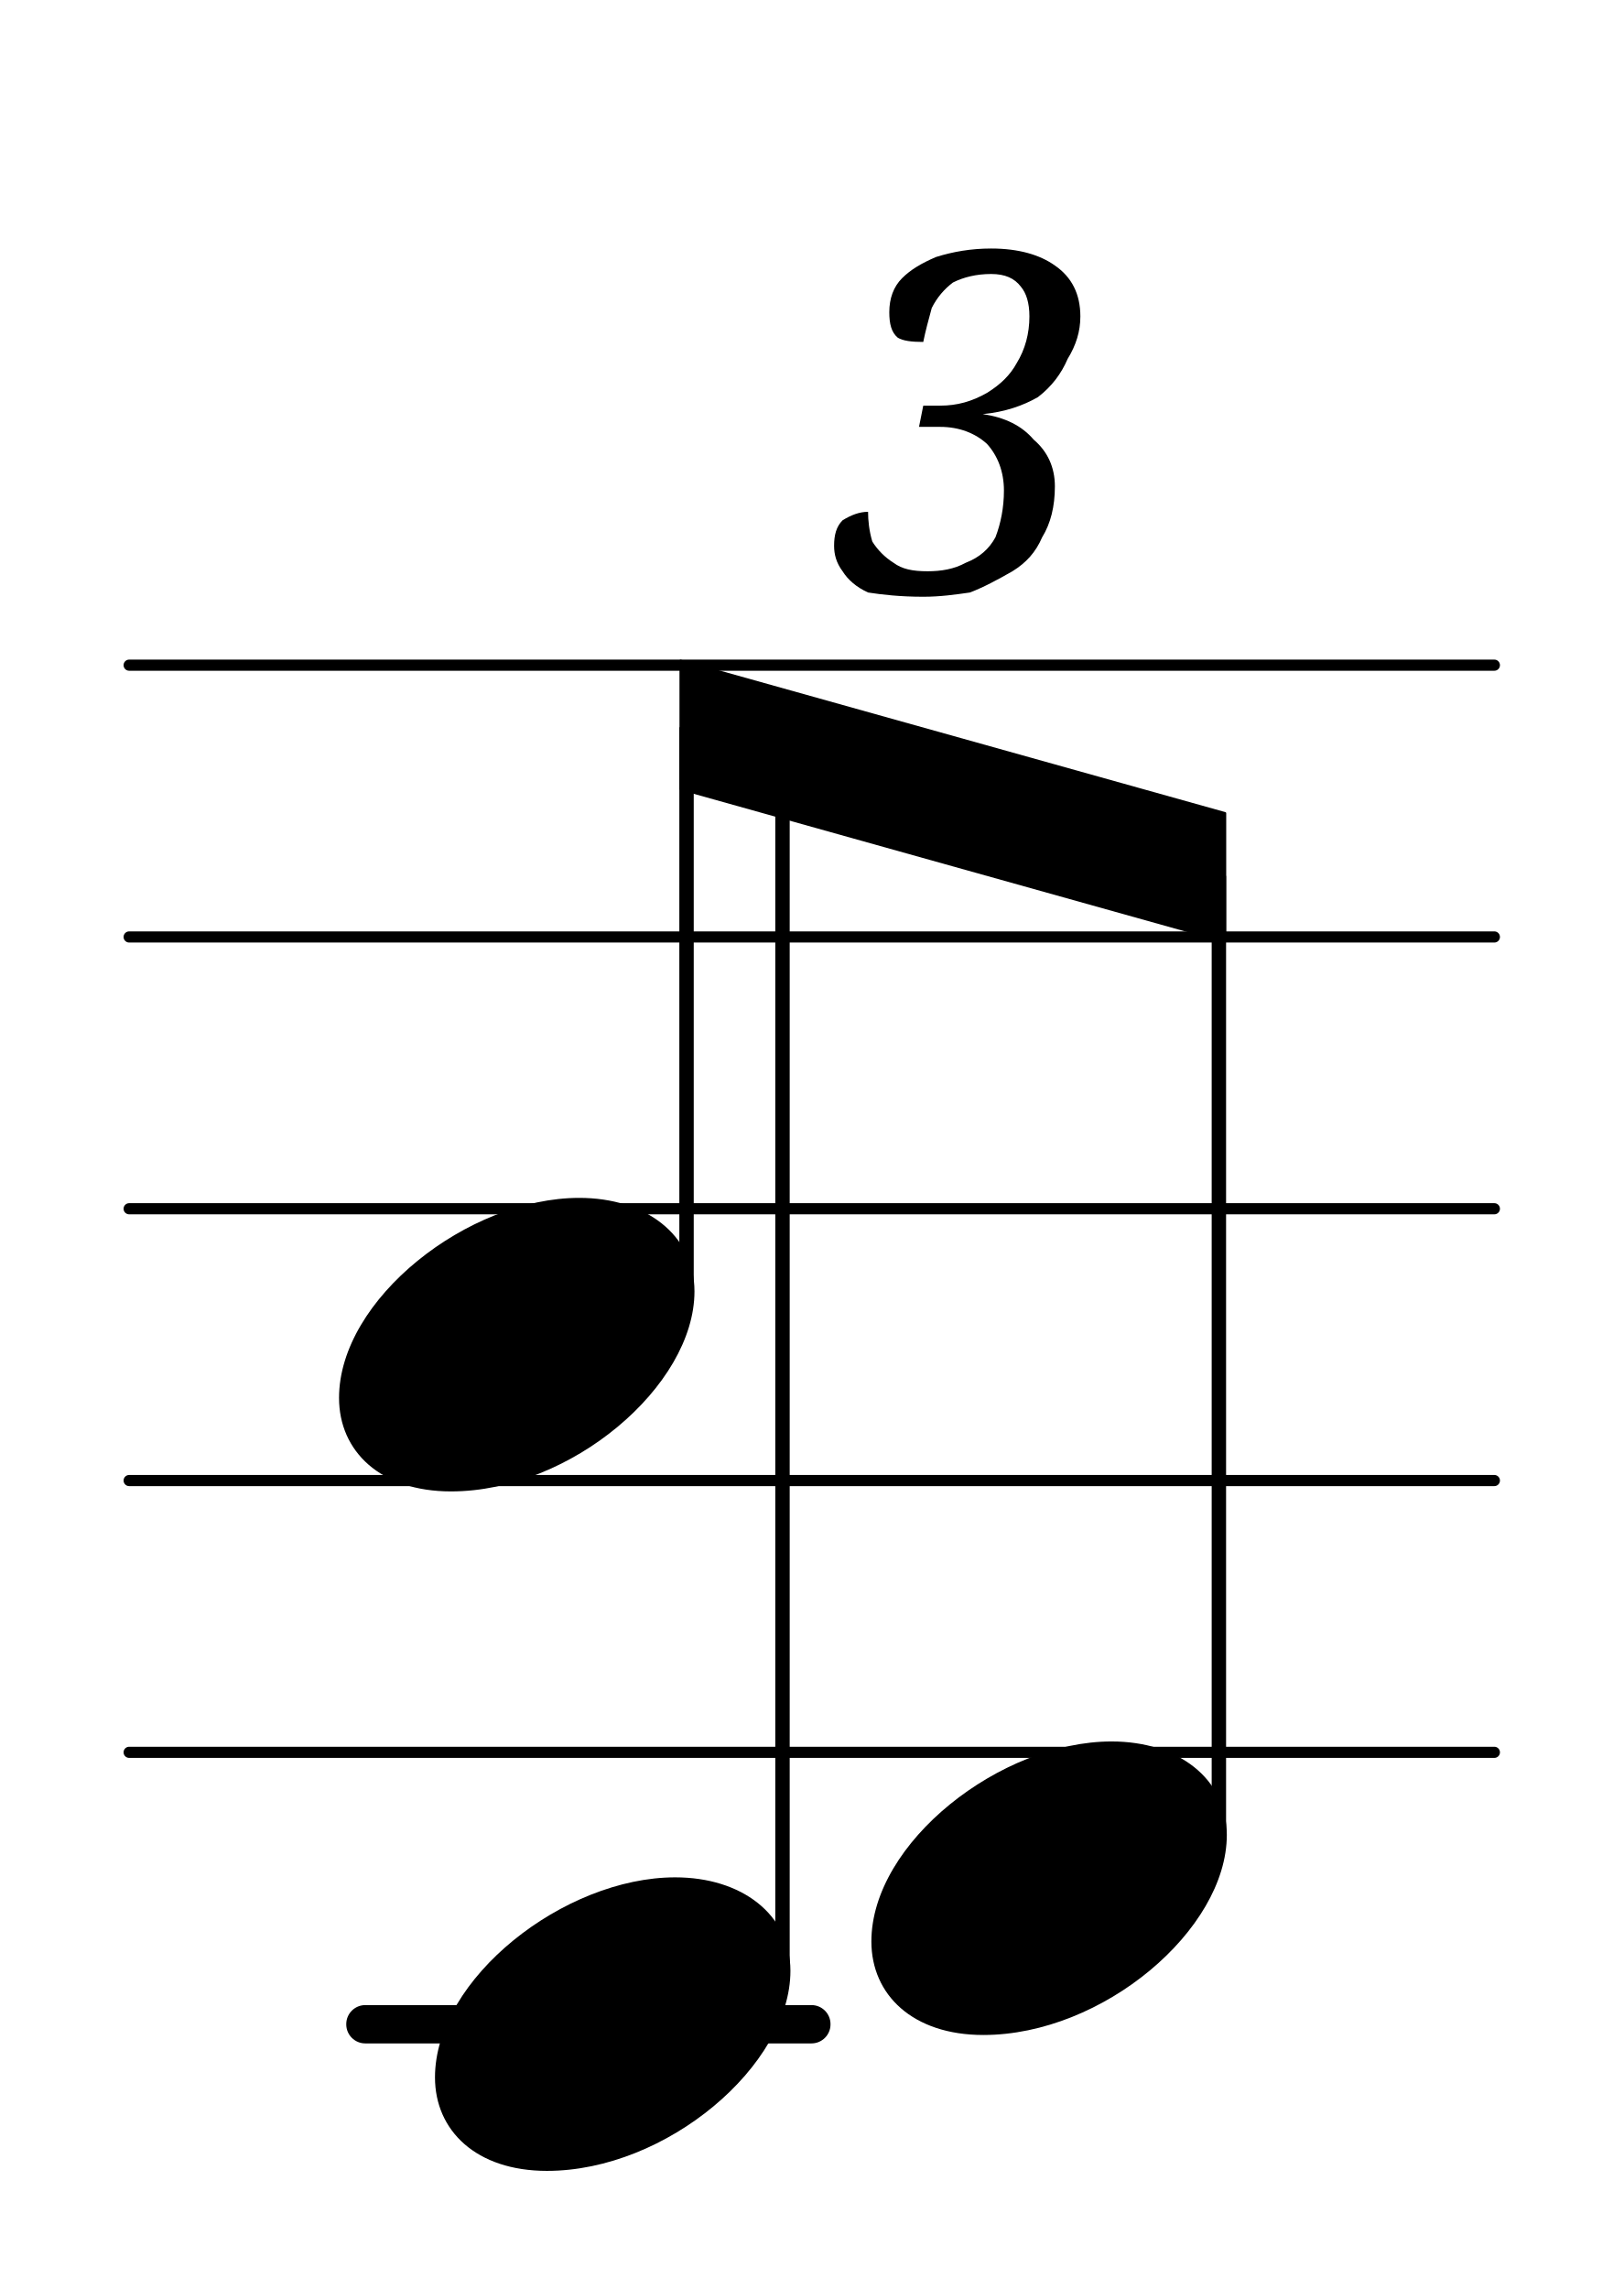
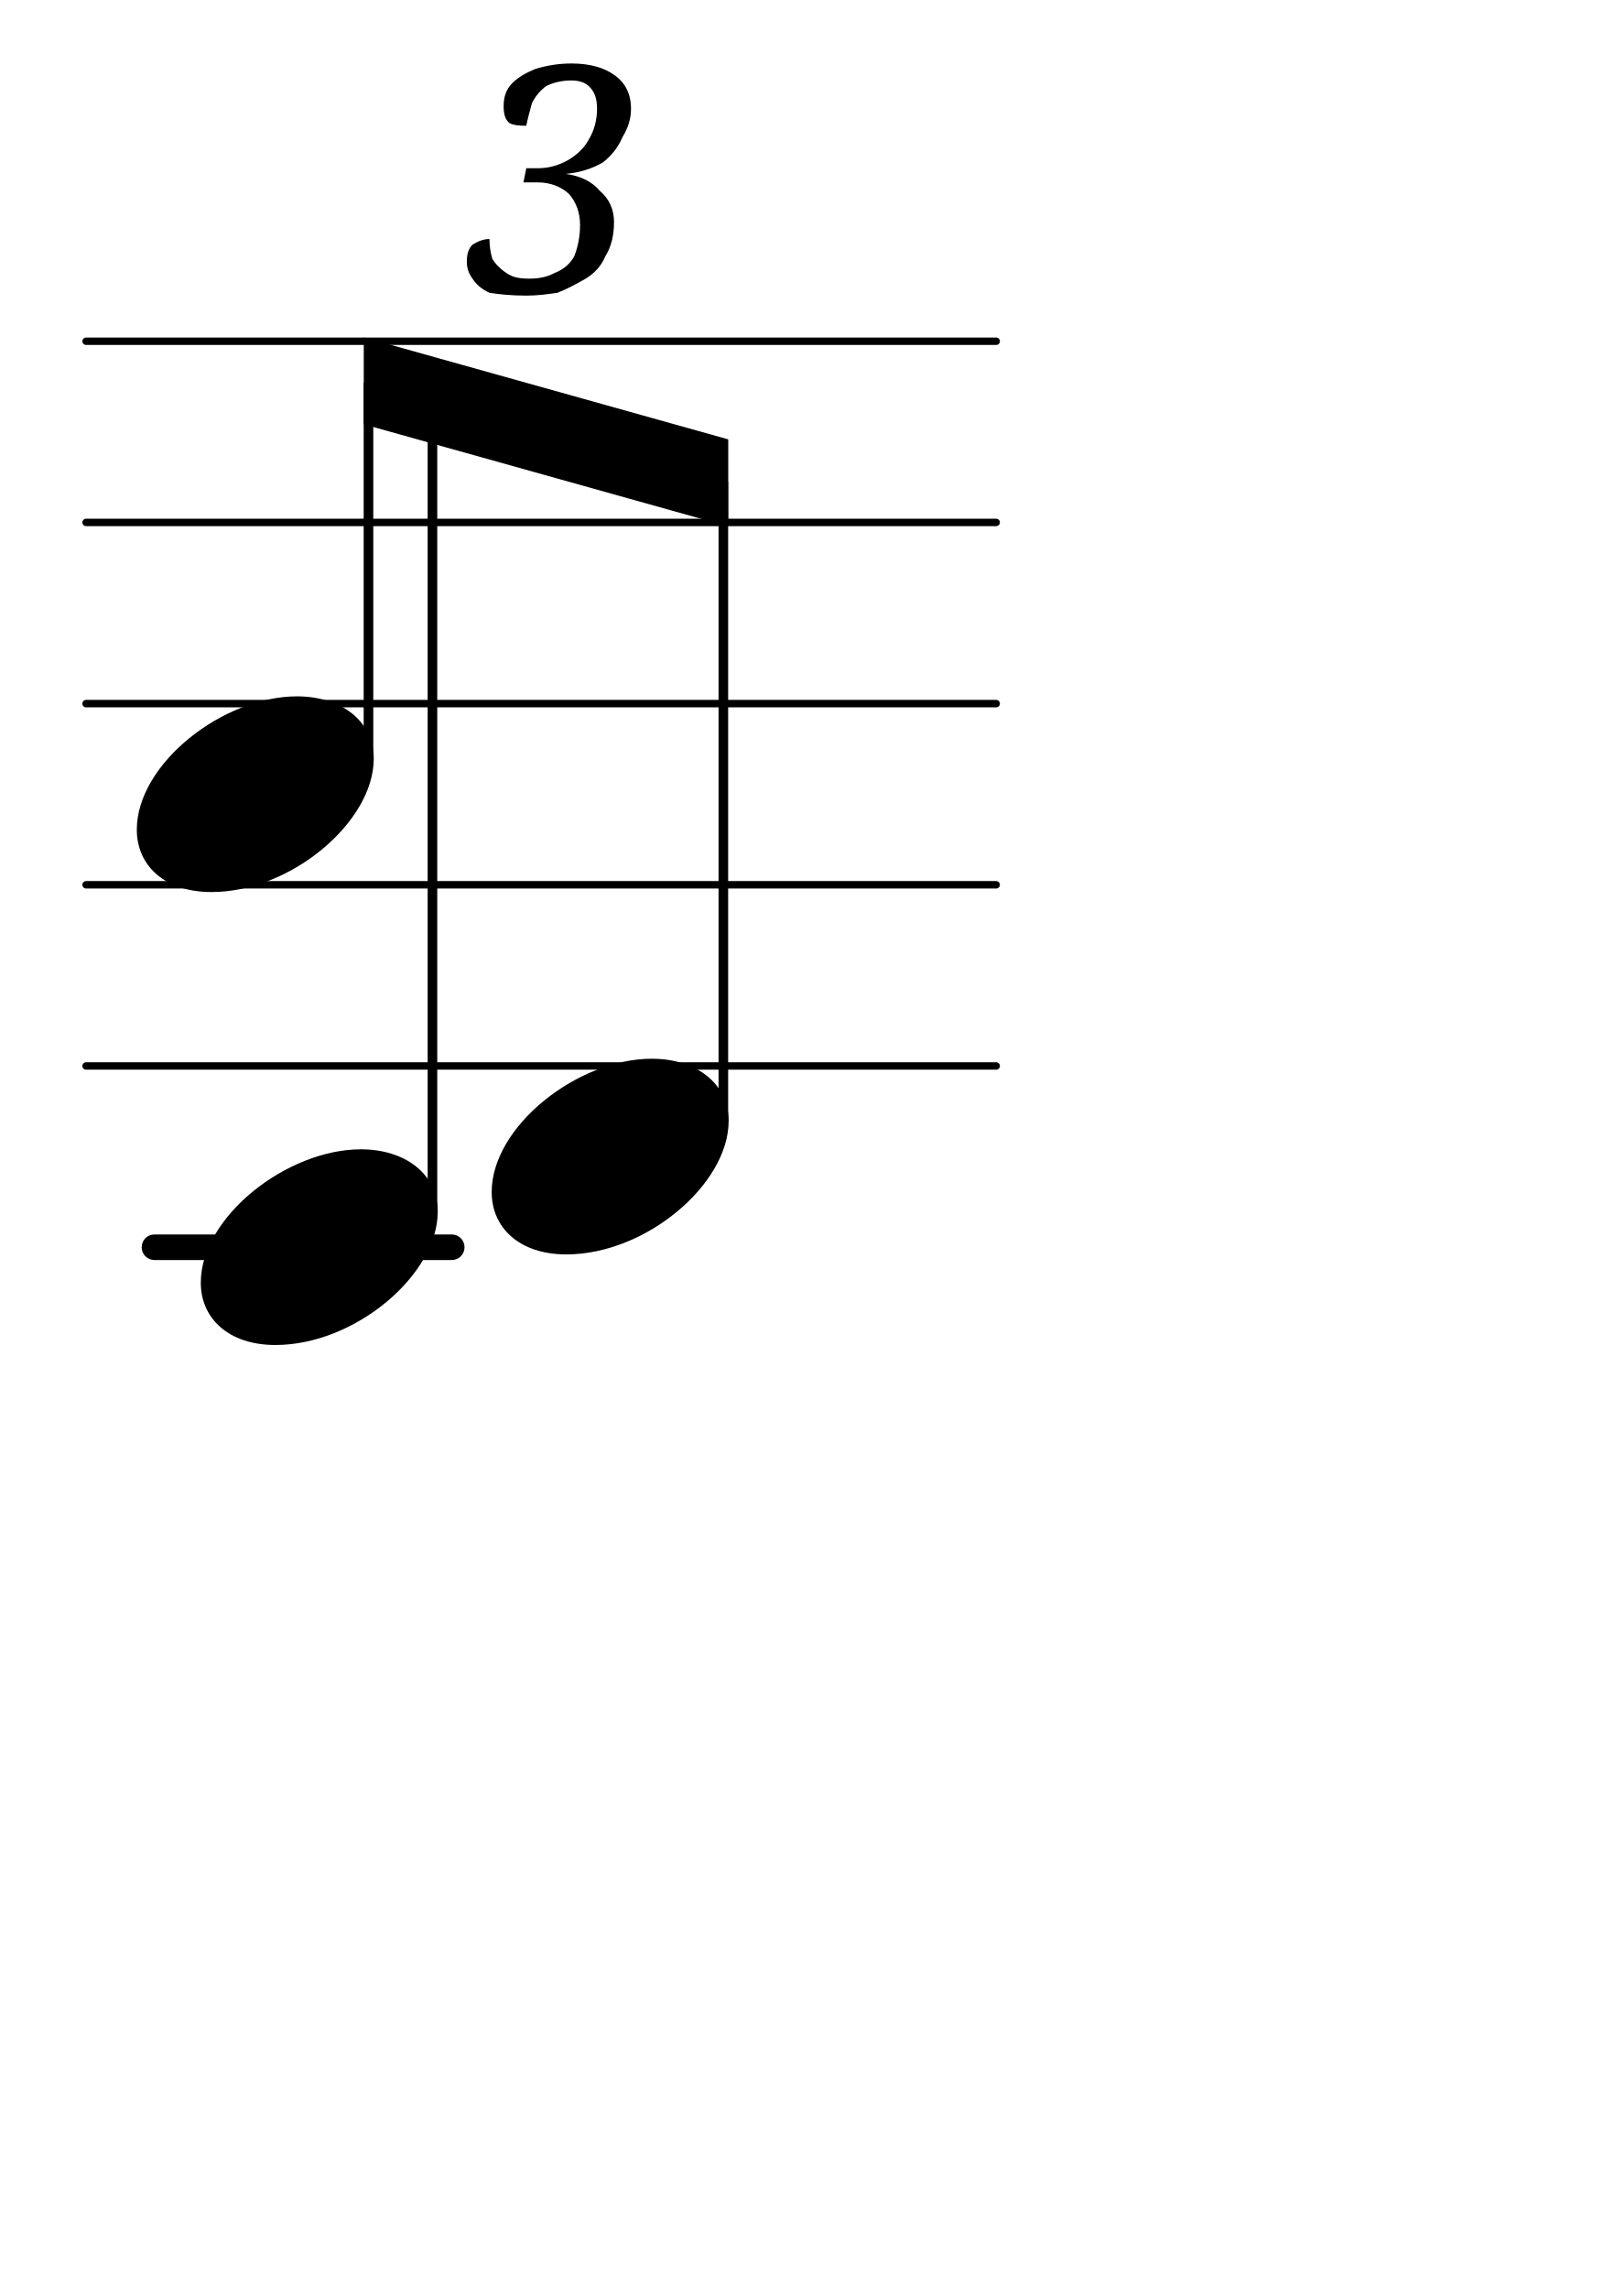
- <svg xmlns="http://www.w3.org/2000/svg" version="1.2" width="105.00mm" height="148.00mm" viewBox="0 -0 5.975 8.422">
+ <svg xmlns="http://www.w3.org/2000/svg" version="1.2" width="157.50mm" height="222.00mm" viewBox="0 -0 8.963 12.633">
  <style type="text/css">

tspan { white-space: pre; }

</style>
-   <g transform="translate(0.4552, 7.4474)">
-     <rect x="0.819" y="-0.07" width="1.782" height="0.141" ry="0.07" fill="currentColor" />
-   </g>
-   <g transform="translate(0.4552, 6.4474)">
-     <line stroke-linejoin="round" stroke-linecap="round" stroke-width="0.041" stroke="currentColor" x1="0.02" y1="0" x2="5.044" y2="0" />
-   </g>
-   <g transform="translate(0.4552, 5.4474)">
-     <line stroke-linejoin="round" stroke-linecap="round" stroke-width="0.041" stroke="currentColor" x1="0.02" y1="0" x2="5.044" y2="0" />
-   </g>
-   <g transform="translate(0.4552, 4.4474)">
-     <line stroke-linejoin="round" stroke-linecap="round" stroke-width="0.041" stroke="currentColor" x1="0.02" y1="0" x2="5.044" y2="0" />
-   </g>
-   <g transform="translate(0.4552, 3.4474)">
-     <line stroke-linejoin="round" stroke-linecap="round" stroke-width="0.041" stroke="currentColor" x1="0.02" y1="0" x2="5.044" y2="0" />
-   </g>
-   <g transform="translate(0.4552, 2.4474)">
-     <line stroke-linejoin="round" stroke-linecap="round" stroke-width="0.041" stroke="currentColor" x1="0.02" y1="0" x2="5.044" y2="0" />
-   </g>
-   <g transform="translate(2.5004, 2.667)">
-     <polygon stroke-linejoin="round" stroke-linecap="round" stroke-width="0.008" fill="currentColor" stroke="currentColor" points="2.008 0.325 2.008 0.797 0.004 0.236 0.004 -0.236" />
-   </g>
-   <g transform="translate(3.0694, 2.18)">
-     <text font-family="serif" font-style="italic" font-size="1.746" text-anchor="start" fill="currentColor">
-       <tspan>3</tspan>
-     </text>
-   </g>
-   <g transform="translate(1.2476, 4.9474)">
-     <path transform="scale(0.004, -0.004)" d="M0 -49c0 91 119 184 221 184c61 0 106 -34 106 -86c0 -87 -114 -184 -224 -184c-65 0 -103 37 -103 86z" fill="currentColor" />
-   </g>
-   <g transform="translate(2.5269, 4.4474)">
-     <rect x="-0.027" y="-1.773" width="0.053" height="2.076" ry="0.004" fill="currentColor" />
-   </g>
-   <g transform="translate(1.6007, 7.4474)">
-     <path transform="scale(0.004, -0.004)" d="M0 -49c0 91 119 184 221 184c61 0 106 -34 106 -86c0 -87 -114 -184 -224 -184c-65 0 -103 37 -103 86z" fill="currentColor" />
-   </g>
-   <g transform="translate(2.88, 4.4474)">
-     <rect x="-0.027" y="-1.675" width="0.053" height="4.478" ry="0.004" fill="currentColor" />
-   </g>
-   <g transform="translate(3.2066, 6.9474)">
-     <path transform="scale(0.004, -0.004)" d="M0 -49c0 91 119 184 221 184c61 0 106 -34 106 -86c0 -87 -114 -184 -224 -184c-65 0 -103 37 -103 86z" fill="currentColor" />
-   </g>
-   <g transform="translate(4.4859, 4.4474)">
-     <rect x="-0.027" y="-1.227" width="0.053" height="3.53" ry="0.004" fill="currentColor" />
+   <style type="text/css">
+ 
+ tspan { white-space: pre; }
+ 
+ </style>
+   <g transform="translate(0,-0.5643)">
+     <g transform="translate(0.4552, 7.4474)">
+       <rect x="0.327" y="-0.07" width="1.782" height="0.141" ry="0.07" fill="currentColor" />
+     </g>
+     <g transform="translate(0.4552, 6.4474)">
+       <line stroke-linejoin="round" stroke-linecap="round" stroke-width="0.041" stroke="currentColor" x1="0.02" y1="0" x2="5.044" y2="0" />
+     </g>
+     <g transform="translate(0.4552, 5.4474)">
+       <line stroke-linejoin="round" stroke-linecap="round" stroke-width="0.041" stroke="currentColor" x1="0.02" y1="0" x2="5.044" y2="0" />
+     </g>
+     <g transform="translate(0.4552, 4.4474)">
+       <line stroke-linejoin="round" stroke-linecap="round" stroke-width="0.041" stroke="currentColor" x1="0.02" y1="0" x2="5.044" y2="0" />
+     </g>
+     <g transform="translate(0.4552, 3.4474)">
+       <line stroke-linejoin="round" stroke-linecap="round" stroke-width="0.041" stroke="currentColor" x1="0.02" y1="0" x2="5.044" y2="0" />
+     </g>
+     <g transform="translate(0.4552, 2.4474)">
+       <line stroke-linejoin="round" stroke-linecap="round" stroke-width="0.041" stroke="currentColor" x1="0.02" y1="0" x2="5.044" y2="0" />
+     </g>
+     <g transform="translate(2.008, 2.667)">
+       <polygon stroke-linejoin="round" stroke-linecap="round" stroke-width="0.008" fill="currentColor" stroke="currentColor" points="2.008 0.325 2.008 0.797 0.004 0.236 0.004 -0.236" />
+     </g>
+     <g transform="translate(2.577, 2.18)">
+       <text font-family="serif" font-style="italic" font-size="1.746" text-anchor="start" fill="currentColor">
+         <tspan>3</tspan>
+       </text>
+     </g>
+     <g transform="translate(0.7552, 4.9474)">
+       <path transform="scale(0.004, -0.004)" d="M0 -49c0 91 119 184 221 184c61 0 106 -34 106 -86c0 -87 -114 -184 -224 -184c-65 0 -103 37 -103 86z" fill="currentColor" />
+     </g>
+     <g transform="translate(2.0346, 4.4474)">
+       <rect x="-0.027" y="-1.773" width="0.053" height="2.076" ry="0.004" fill="currentColor" />
+     </g>
+     <g transform="translate(1.1084, 7.4474)">
+       <path transform="scale(0.004, -0.004)" d="M0 -49c0 91 119 184 221 184c61 0 106 -34 106 -86c0 -87 -114 -184 -224 -184c-65 0 -103 37 -103 86z" fill="currentColor" />
+     </g>
+     <g transform="translate(2.3877, 4.4474)">
+       <rect x="-0.027" y="-1.675" width="0.053" height="4.478" ry="0.004" fill="currentColor" />
+     </g>
+     <g transform="translate(2.7142, 6.9474)">
+       <path transform="scale(0.004, -0.004)" d="M0 -49c0 91 119 184 221 184c61 0 106 -34 106 -86c0 -87 -114 -184 -224 -184c-65 0 -103 37 -103 86z" fill="currentColor" />
+     </g>
+     <g transform="translate(3.9935, 4.4474)">
+       <rect x="-0.027" y="-1.227" width="0.053" height="3.53" ry="0.004" fill="currentColor" />
+     </g>
  </g>
</svg>
